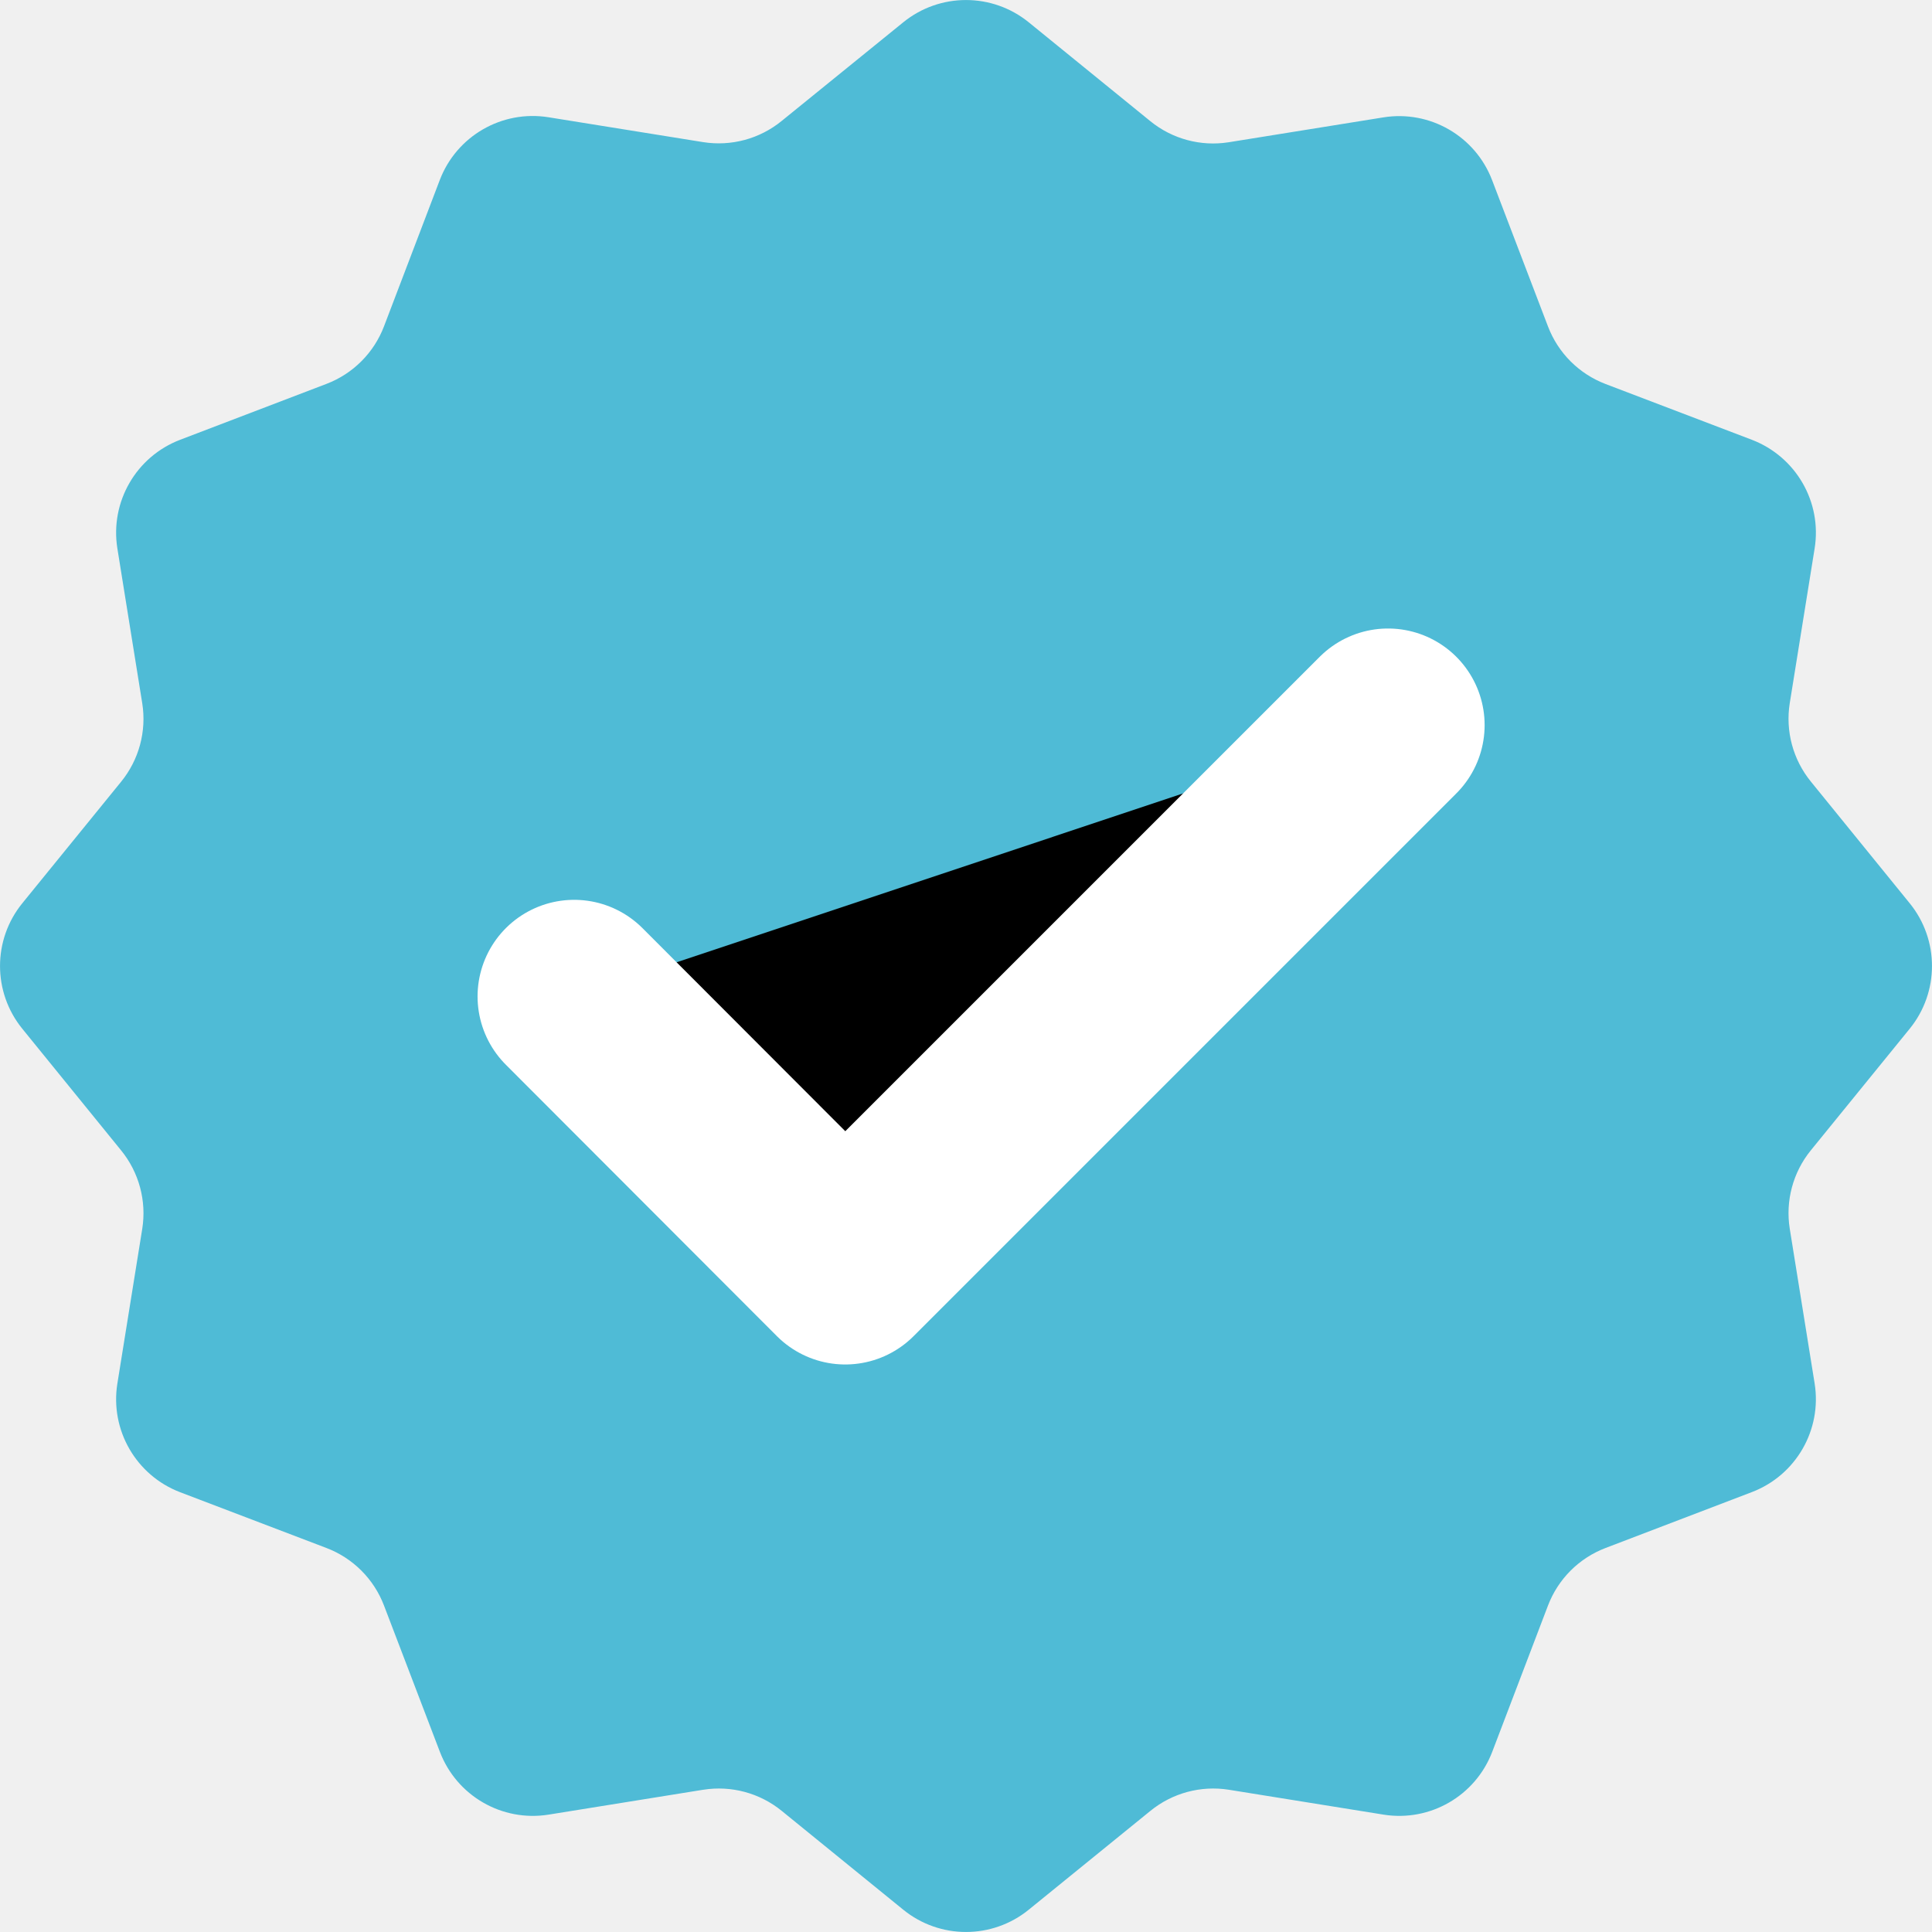
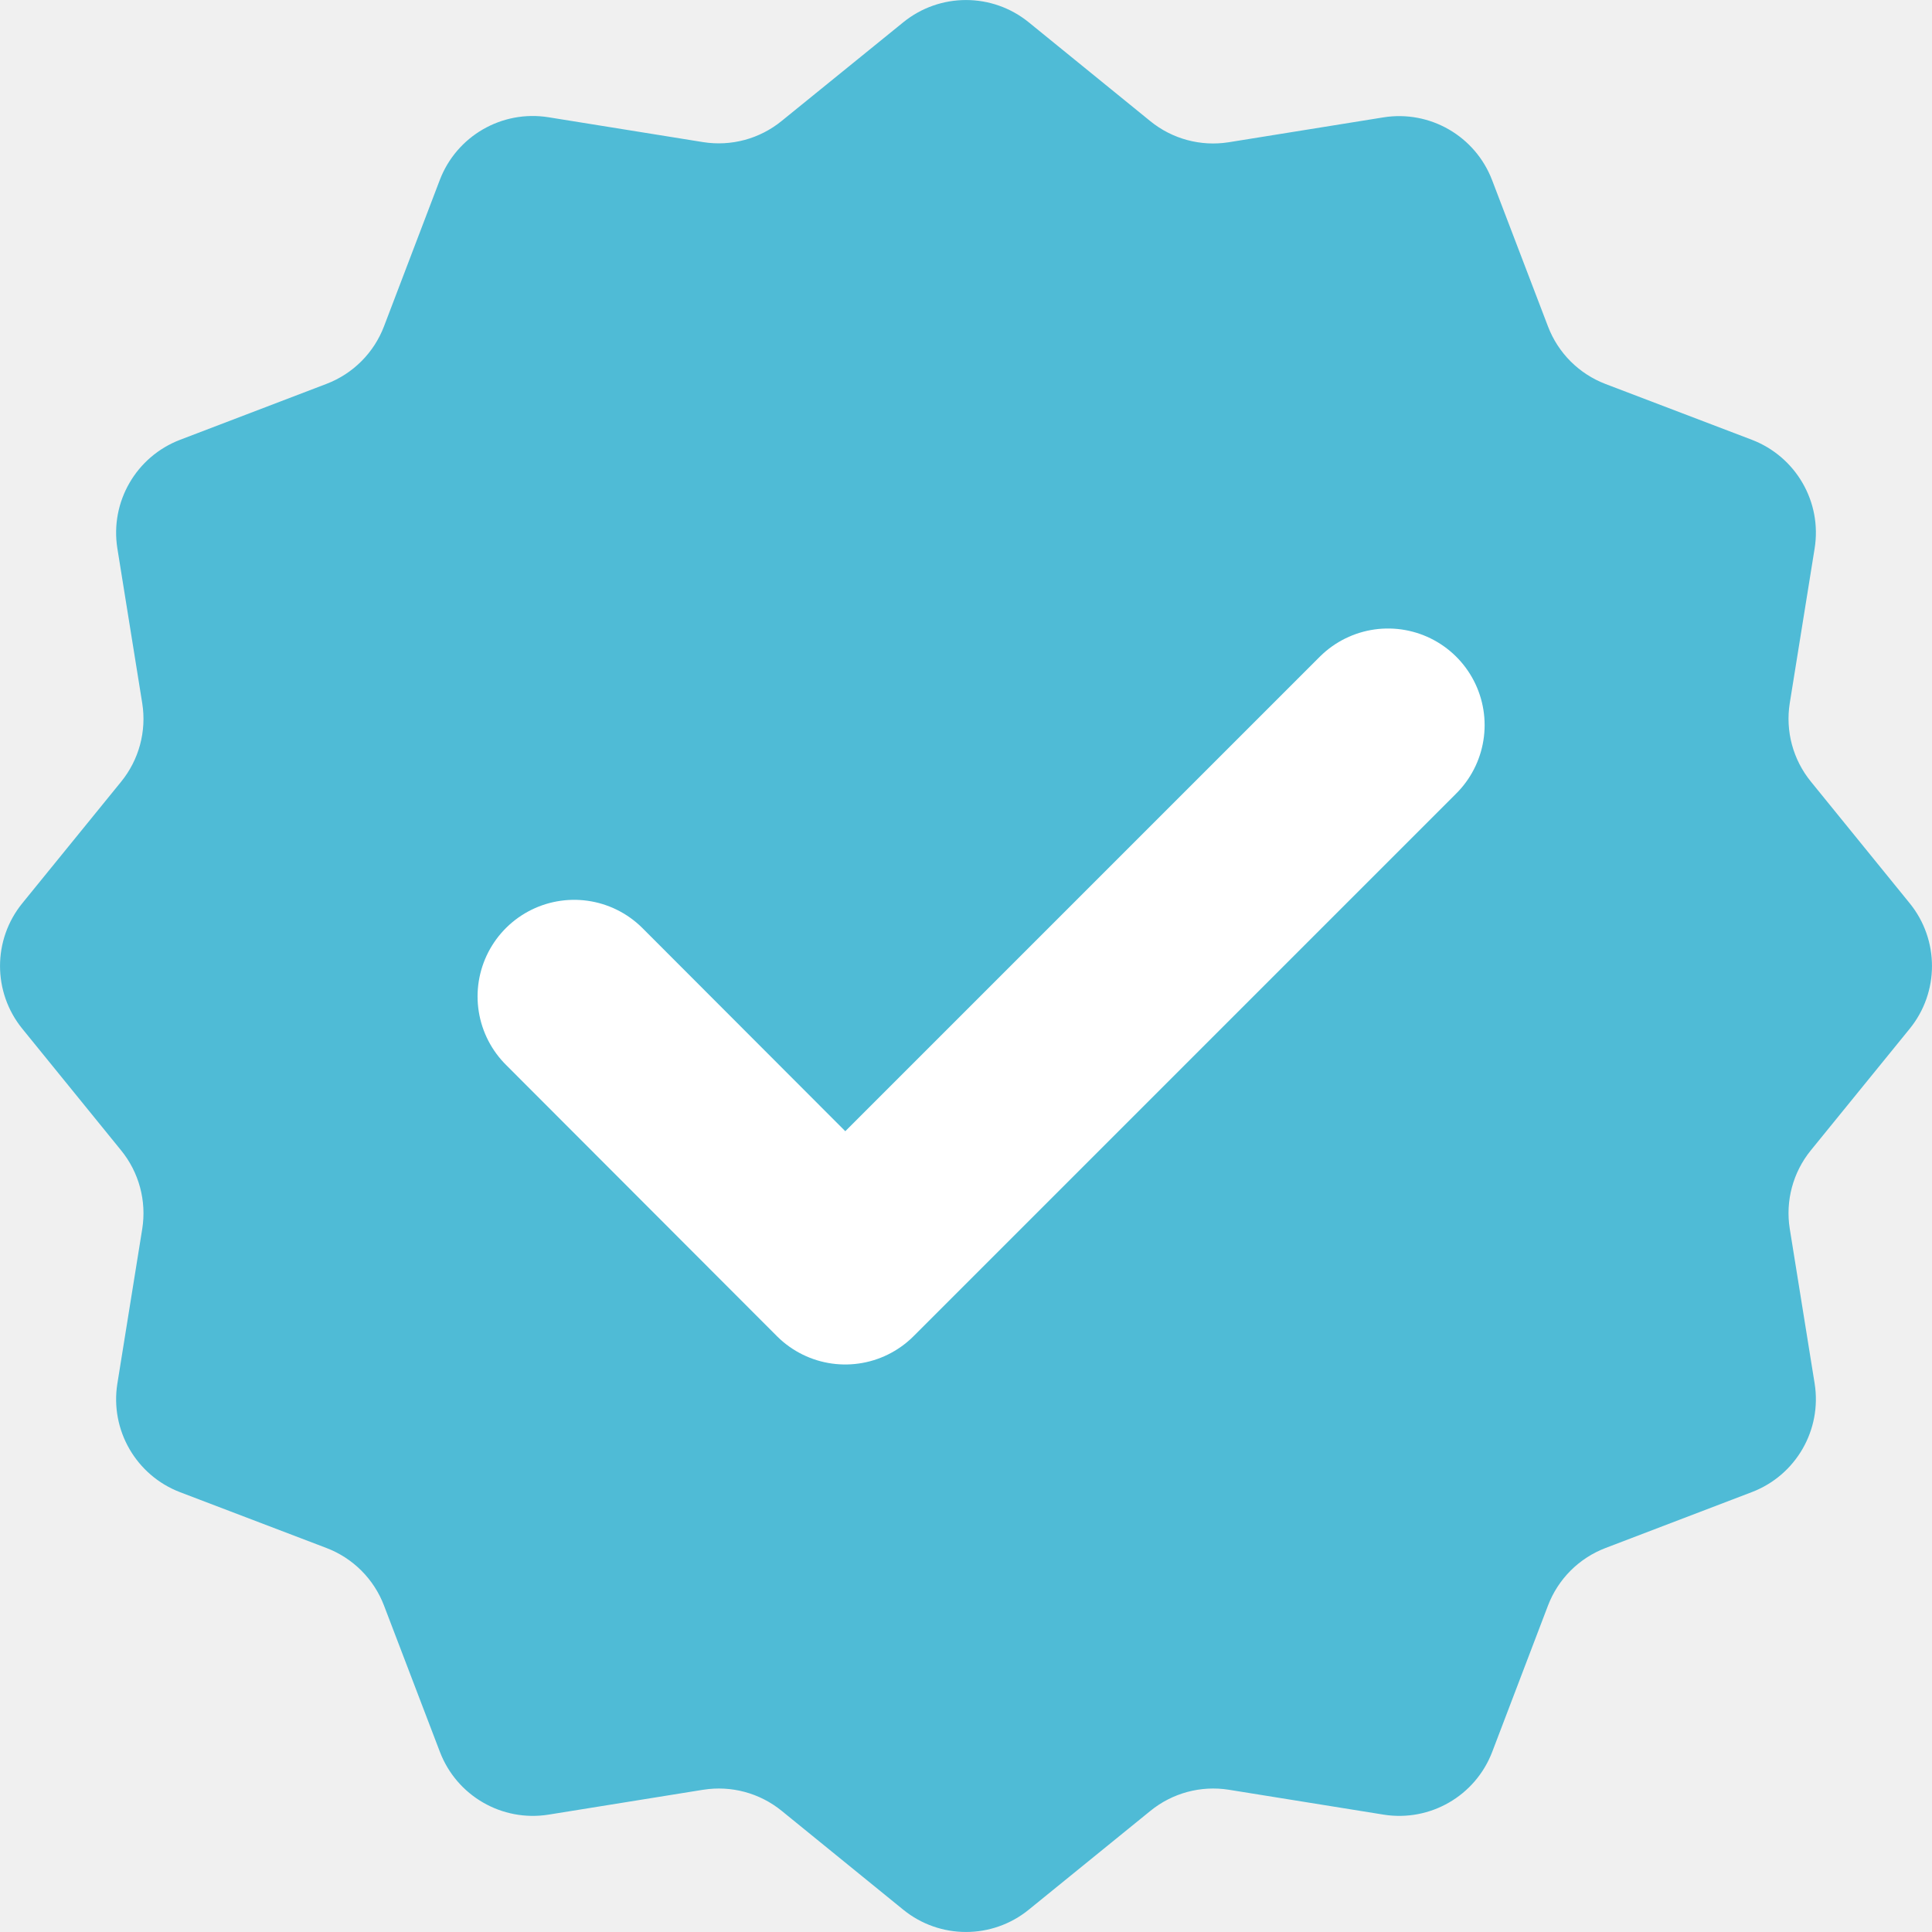
<svg xmlns="http://www.w3.org/2000/svg" width="16" height="16">
-   <path fill="#4fbbd6" d="M5.823 14.822l-1.28.206a.824.824 0 0 1-.9-.52l-.463-1.212a.824.824 0 0 0-.476-.476l-1.212-.462a.824.824 0 0 1-.52-.9l.206-1.281a.824.824 0 0 0-.175-.65L.185 8.52a.824.824 0 0 1 0-1.04l.818-1.006a.824.824 0 0 0 .175-.65L.972 4.542a.824.824 0 0 1 .52-.9l1.212-.463a.824.824 0 0 0 .476-.476l.462-1.212a.824.824 0 0 1 .9-.52l1.281.206a.824.824 0 0 0 .65-.175L7.48.185a.824.824 0 0 1 1.04 0l1.006.818a.824.824 0 0 0 .65.175l1.281-.206a.824.824 0 0 1 .9.52l.463 1.212c.084.22.257.392.476.476l1.212.462c.365.14.582.515.52.9l-.206 1.281a.824.824 0 0 0 .175.65l.818 1.007a.824.824 0 0 1 0 1.04l-.818 1.006a.824.824 0 0 0-.175.65l.206 1.281a.824.824 0 0 1-.52.9l-1.212.463a.824.824 0 0 0-.476.476l-.462 1.212a.824.824 0 0 1-.9.52l-1.281-.206a.824.824 0 0 0-.65.175l-1.007.818a.824.824 0 0 1-1.04 0l-1.006-.818a.824.824 0 0 0-.65-.175z" />
-   <path stroke="#fff" stroke-width="1.6" stroke-linecap="round" stroke-linejoin="round" d="M4.755 8.252L7 10.5l4.495-4.495" />
+   <g fill="none" fill-rule="evenodd">
+     <path fill="#4fbbd6" d="m5.823 14.822-1.28.206a.824.824 0 0 1-.9-.52l-.463-1.212a.824.824 0 0 0-.476-.476l-1.212-.462a.824.824 0 0 1-.52-.9l.206-1.281a.824.824 0 0 0-.175-.65L.185 8.52a.824.824 0 0 1 0-1.04l.818-1.006a.824.824 0 0 0 .175-.65L.972 4.542a.824.824 0 0 1 .52-.9l1.212-.463a.824.824 0 0 0 .476-.476l.462-1.212a.824.824 0 0 1 .9-.52l1.281.206a.824.824 0 0 0 .65-.175L7.48.185a.824.824 0 0 1 1.04 0l1.006.818a.824.824 0 0 0 .65.175l1.281-.206a.824.824 0 0 1 .9.52l.463 1.212c.084.22.257.392.476.476l1.212.462c.365.14.582.515.52.9l-.206 1.281a.824.824 0 0 0 .175.65l.818 1.007a.824.824 0 0 1 0 1.04l-.818 1.006a.824.824 0 0 0-.175.65l.206 1.281a.824.824 0 0 1-.52.9l-1.212.463a.824.824 0 0 0-.476.476l-.462 1.212a.824.824 0 0 1-.9.52l-1.281-.206a.824.824 0 0 0-.65.175l-1.007.818a.824.824 0 0 1-1.04 0l-1.006-.818a.824.824 0 0 0-.65-.175z" />
+     <path stroke="#FFF" stroke-width="1.6" stroke-linecap="round" stroke-linejoin="round" d="M4.755 8.252 7 10.5l4.495-4.495" />
+   </g>
</svg>
